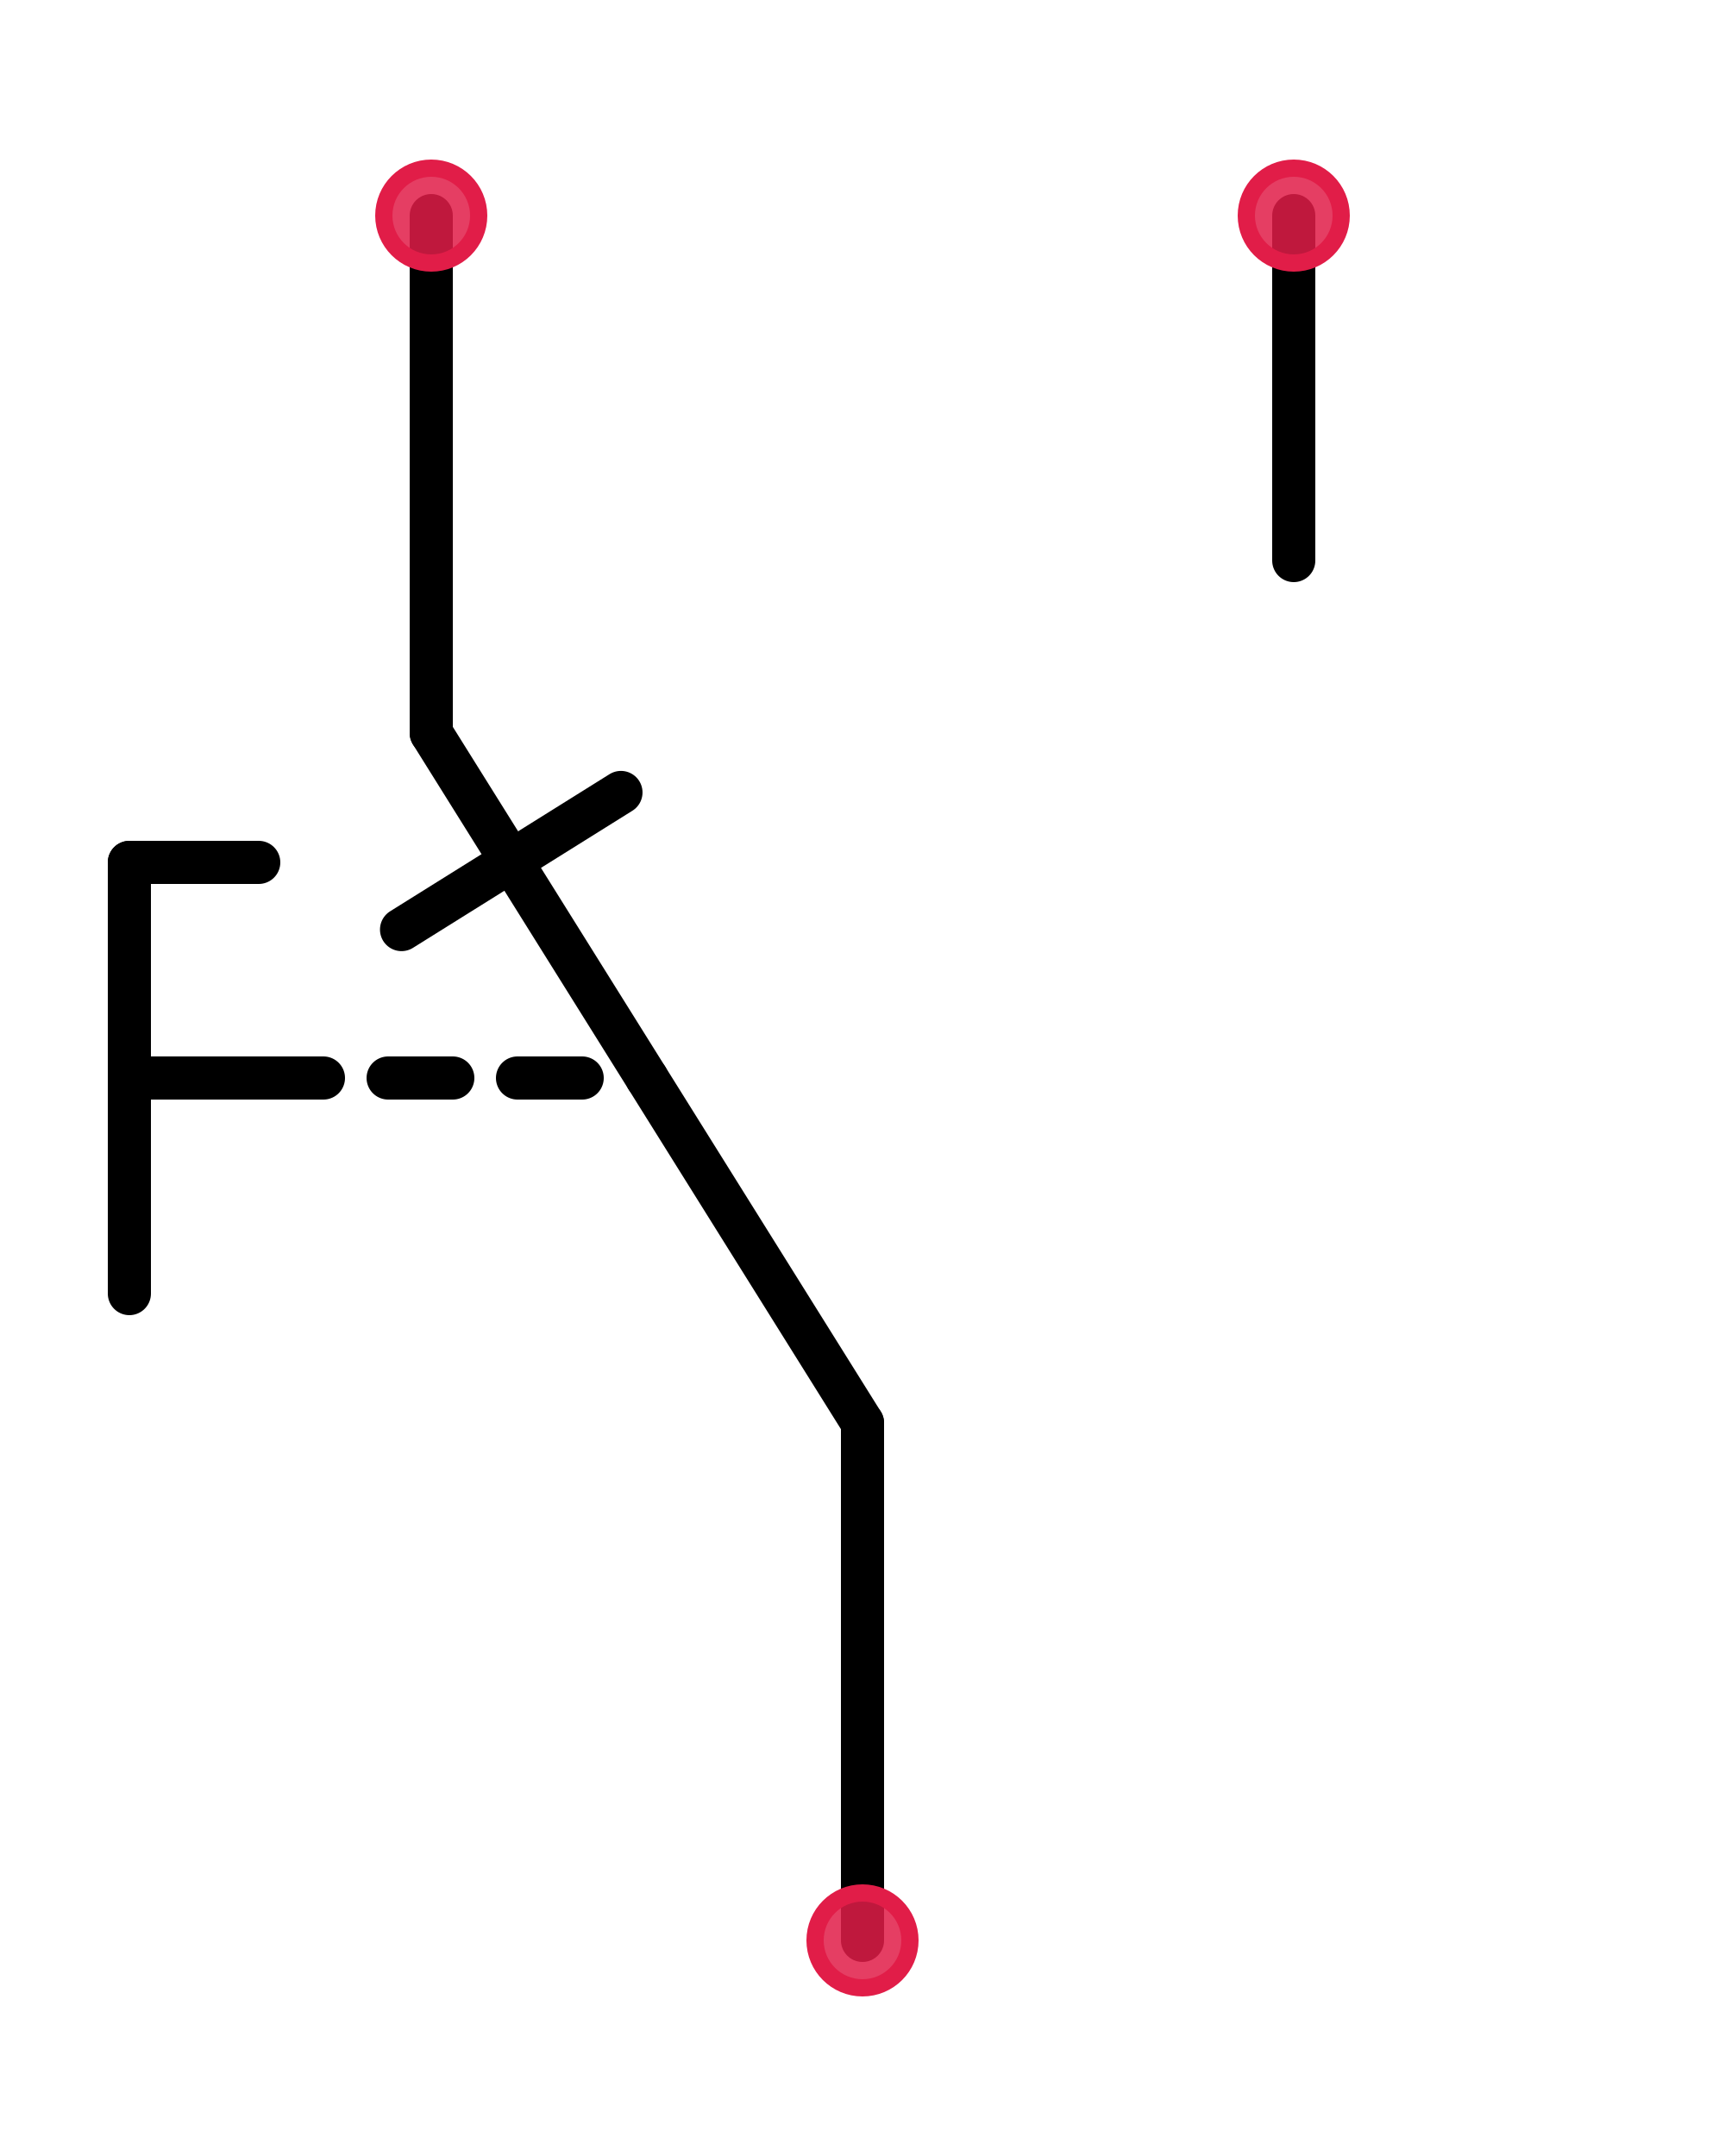
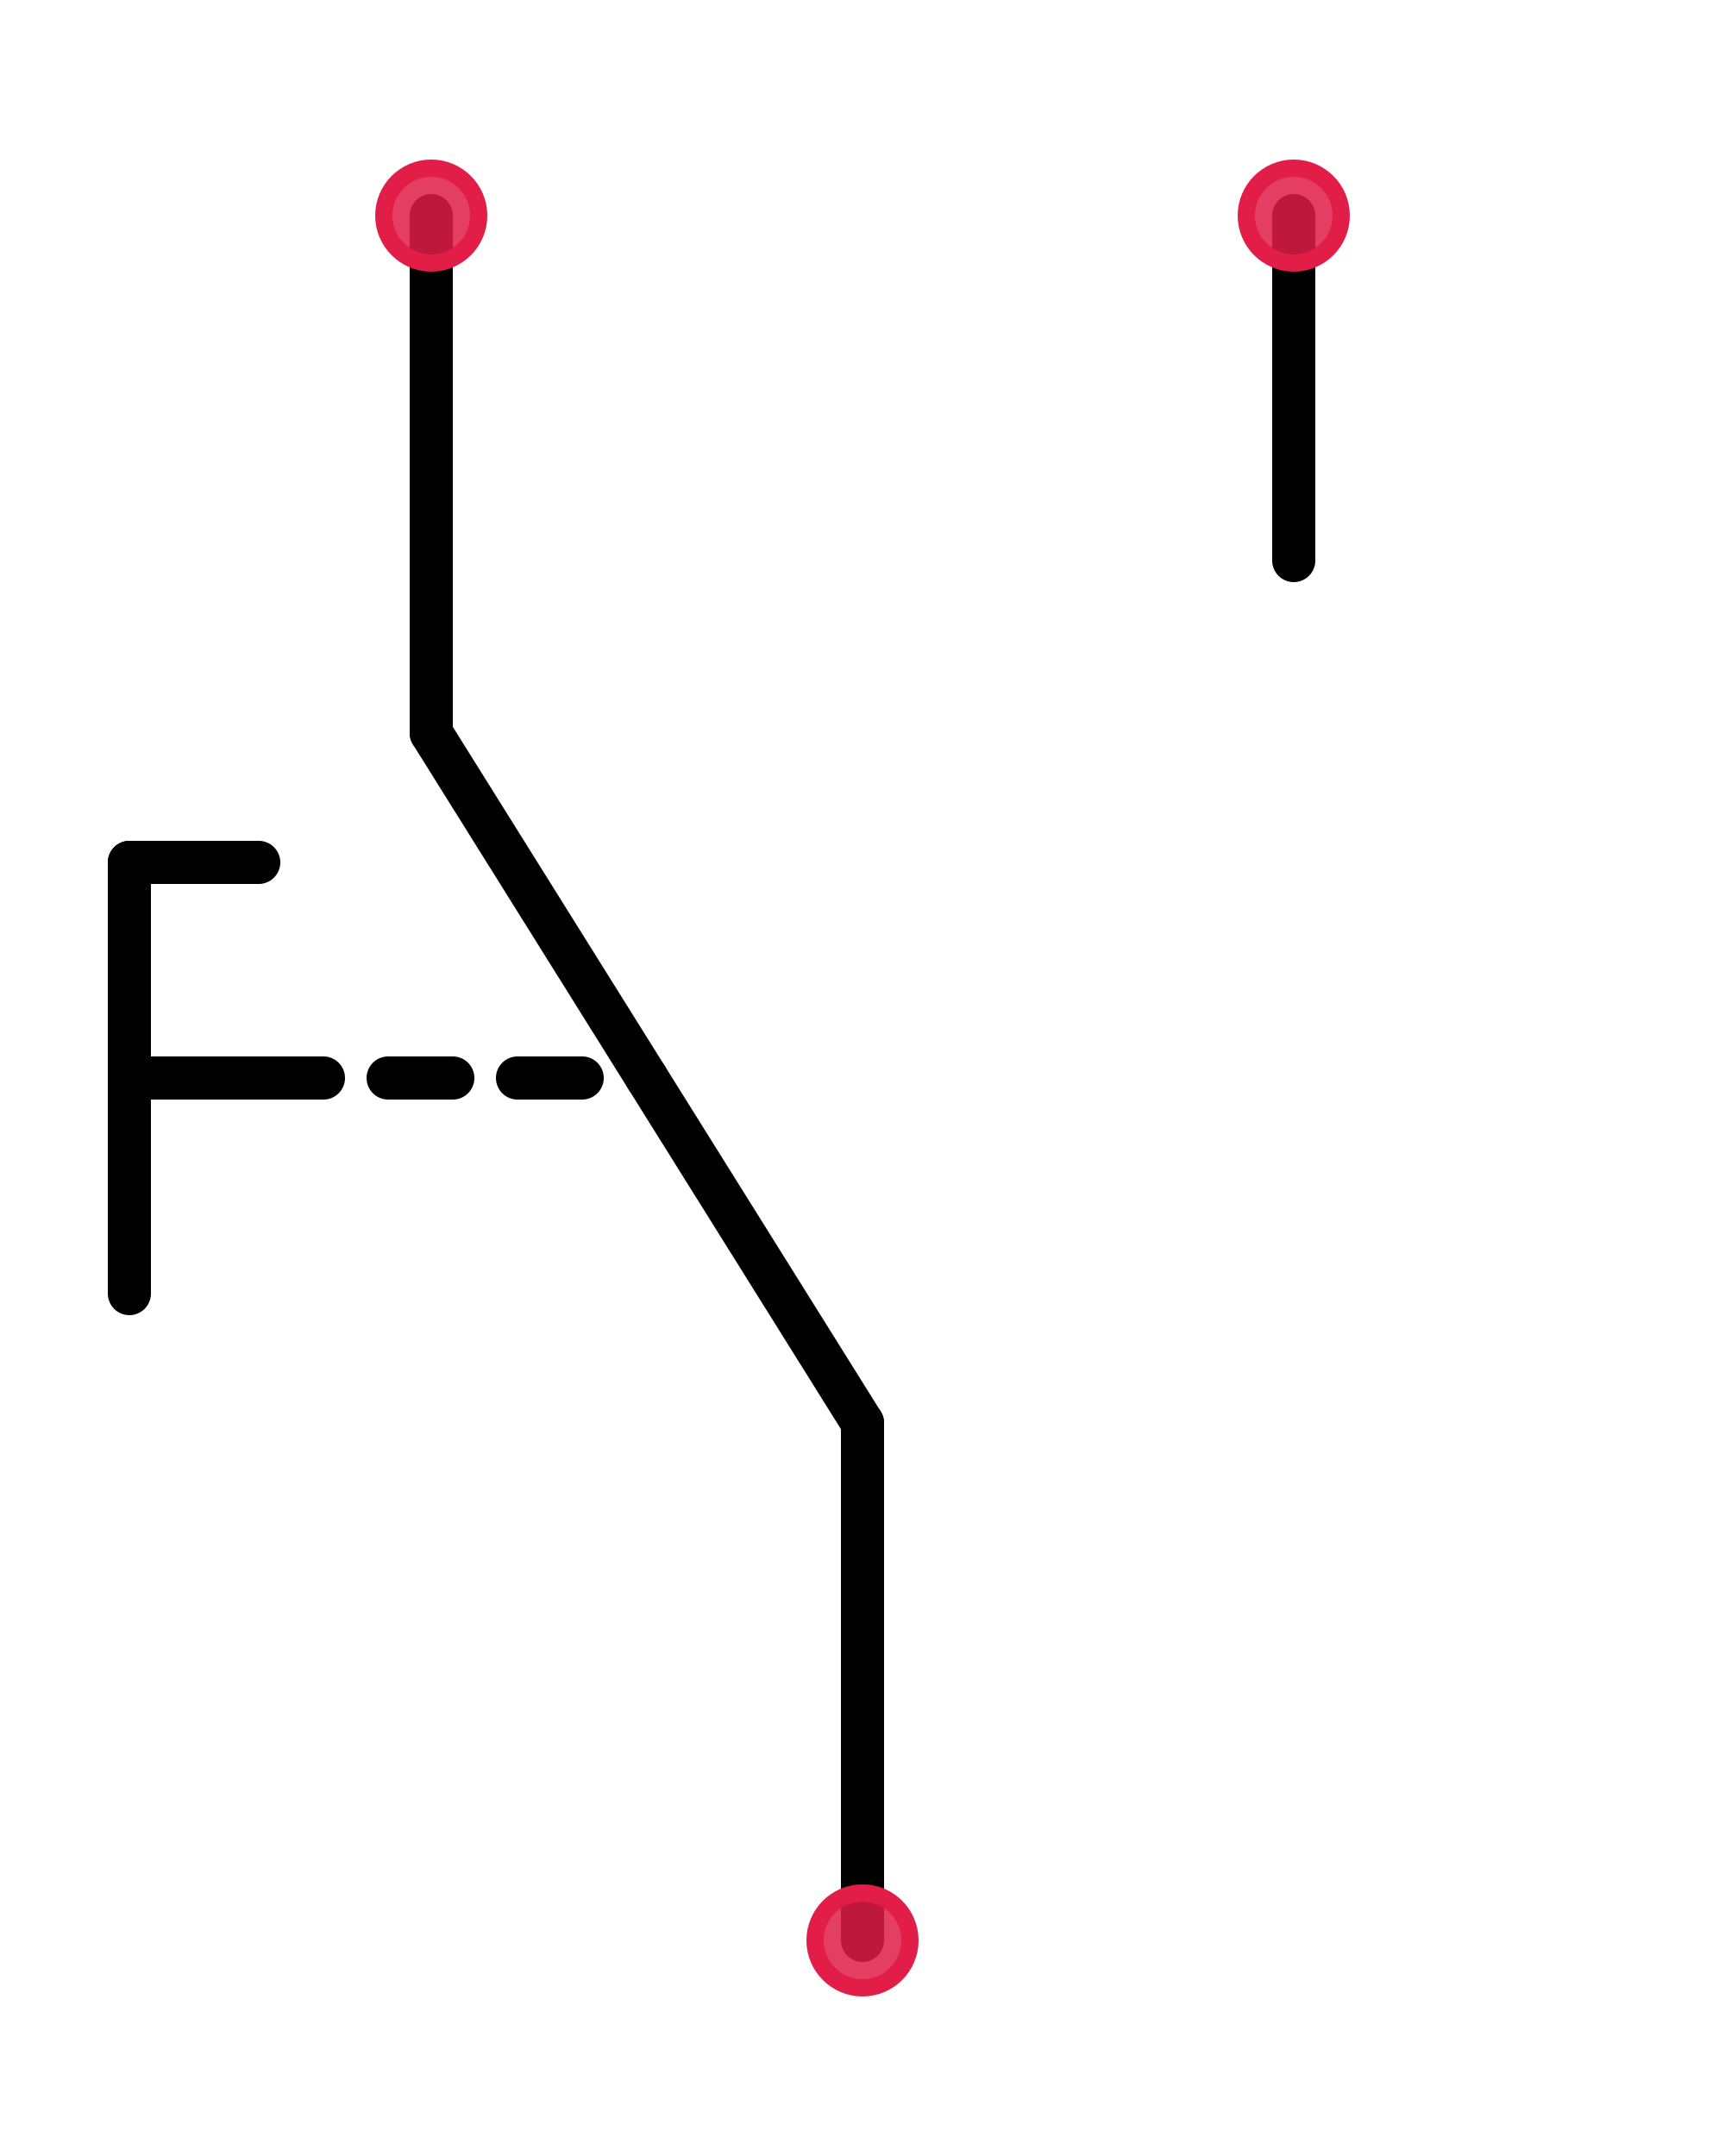
<svg xmlns="http://www.w3.org/2000/svg" viewBox="-20.0 -25.0 40.0 50.0" width="400" height="500">
  <g fill="none" stroke="#000000" stroke-width="1" stroke-linecap="round" stroke-linejoin="round">
    <line x1="-17.0" y1="-5.0" x2="-17.0" y2="5.0" />
    <line x1="-17.0" y1="-5.0" x2="-14.0" y2="-5.0" />
    <line x1="-17.0" y1="0.0" x2="-14.0" y2="0.0" />
    <line x1="-14.0" y1="0.0" x2="-5.0" y2="0.0" stroke-dasharray="1.5,1.5" />
    <line x1="-10.0" y1="-20.0" x2="-10.0" y2="-8.0" />
    <line x1="-10.0" y1="-8.0" x2="0.0" y2="8.0" />
-     <line x1="-5.601" y1="-6.622" x2="-10.689" y2="-3.442" />
    <line x1="10.0" y1="-20.0" x2="10.0" y2="-12.0" />
    <line x1="0.0" y1="8.0" x2="0.0" y2="20.0" />
    <circle class="punto-conexion" cx="0.0" cy="20.0" r="1.1" fill="#e11d48" fill-opacity="0.85" stroke="#e11d48" stroke-width="0.4" />
    <circle class="punto-conexion" cx="-10.0" cy="-20.0" r="1.1" fill="#e11d48" fill-opacity="0.85" stroke="#e11d48" stroke-width="0.4" />
    <circle class="punto-conexion" cx="10.0" cy="-20.0" r="1.1" fill="#e11d48" fill-opacity="0.85" stroke="#e11d48" stroke-width="0.4" />
  </g>
</svg>
